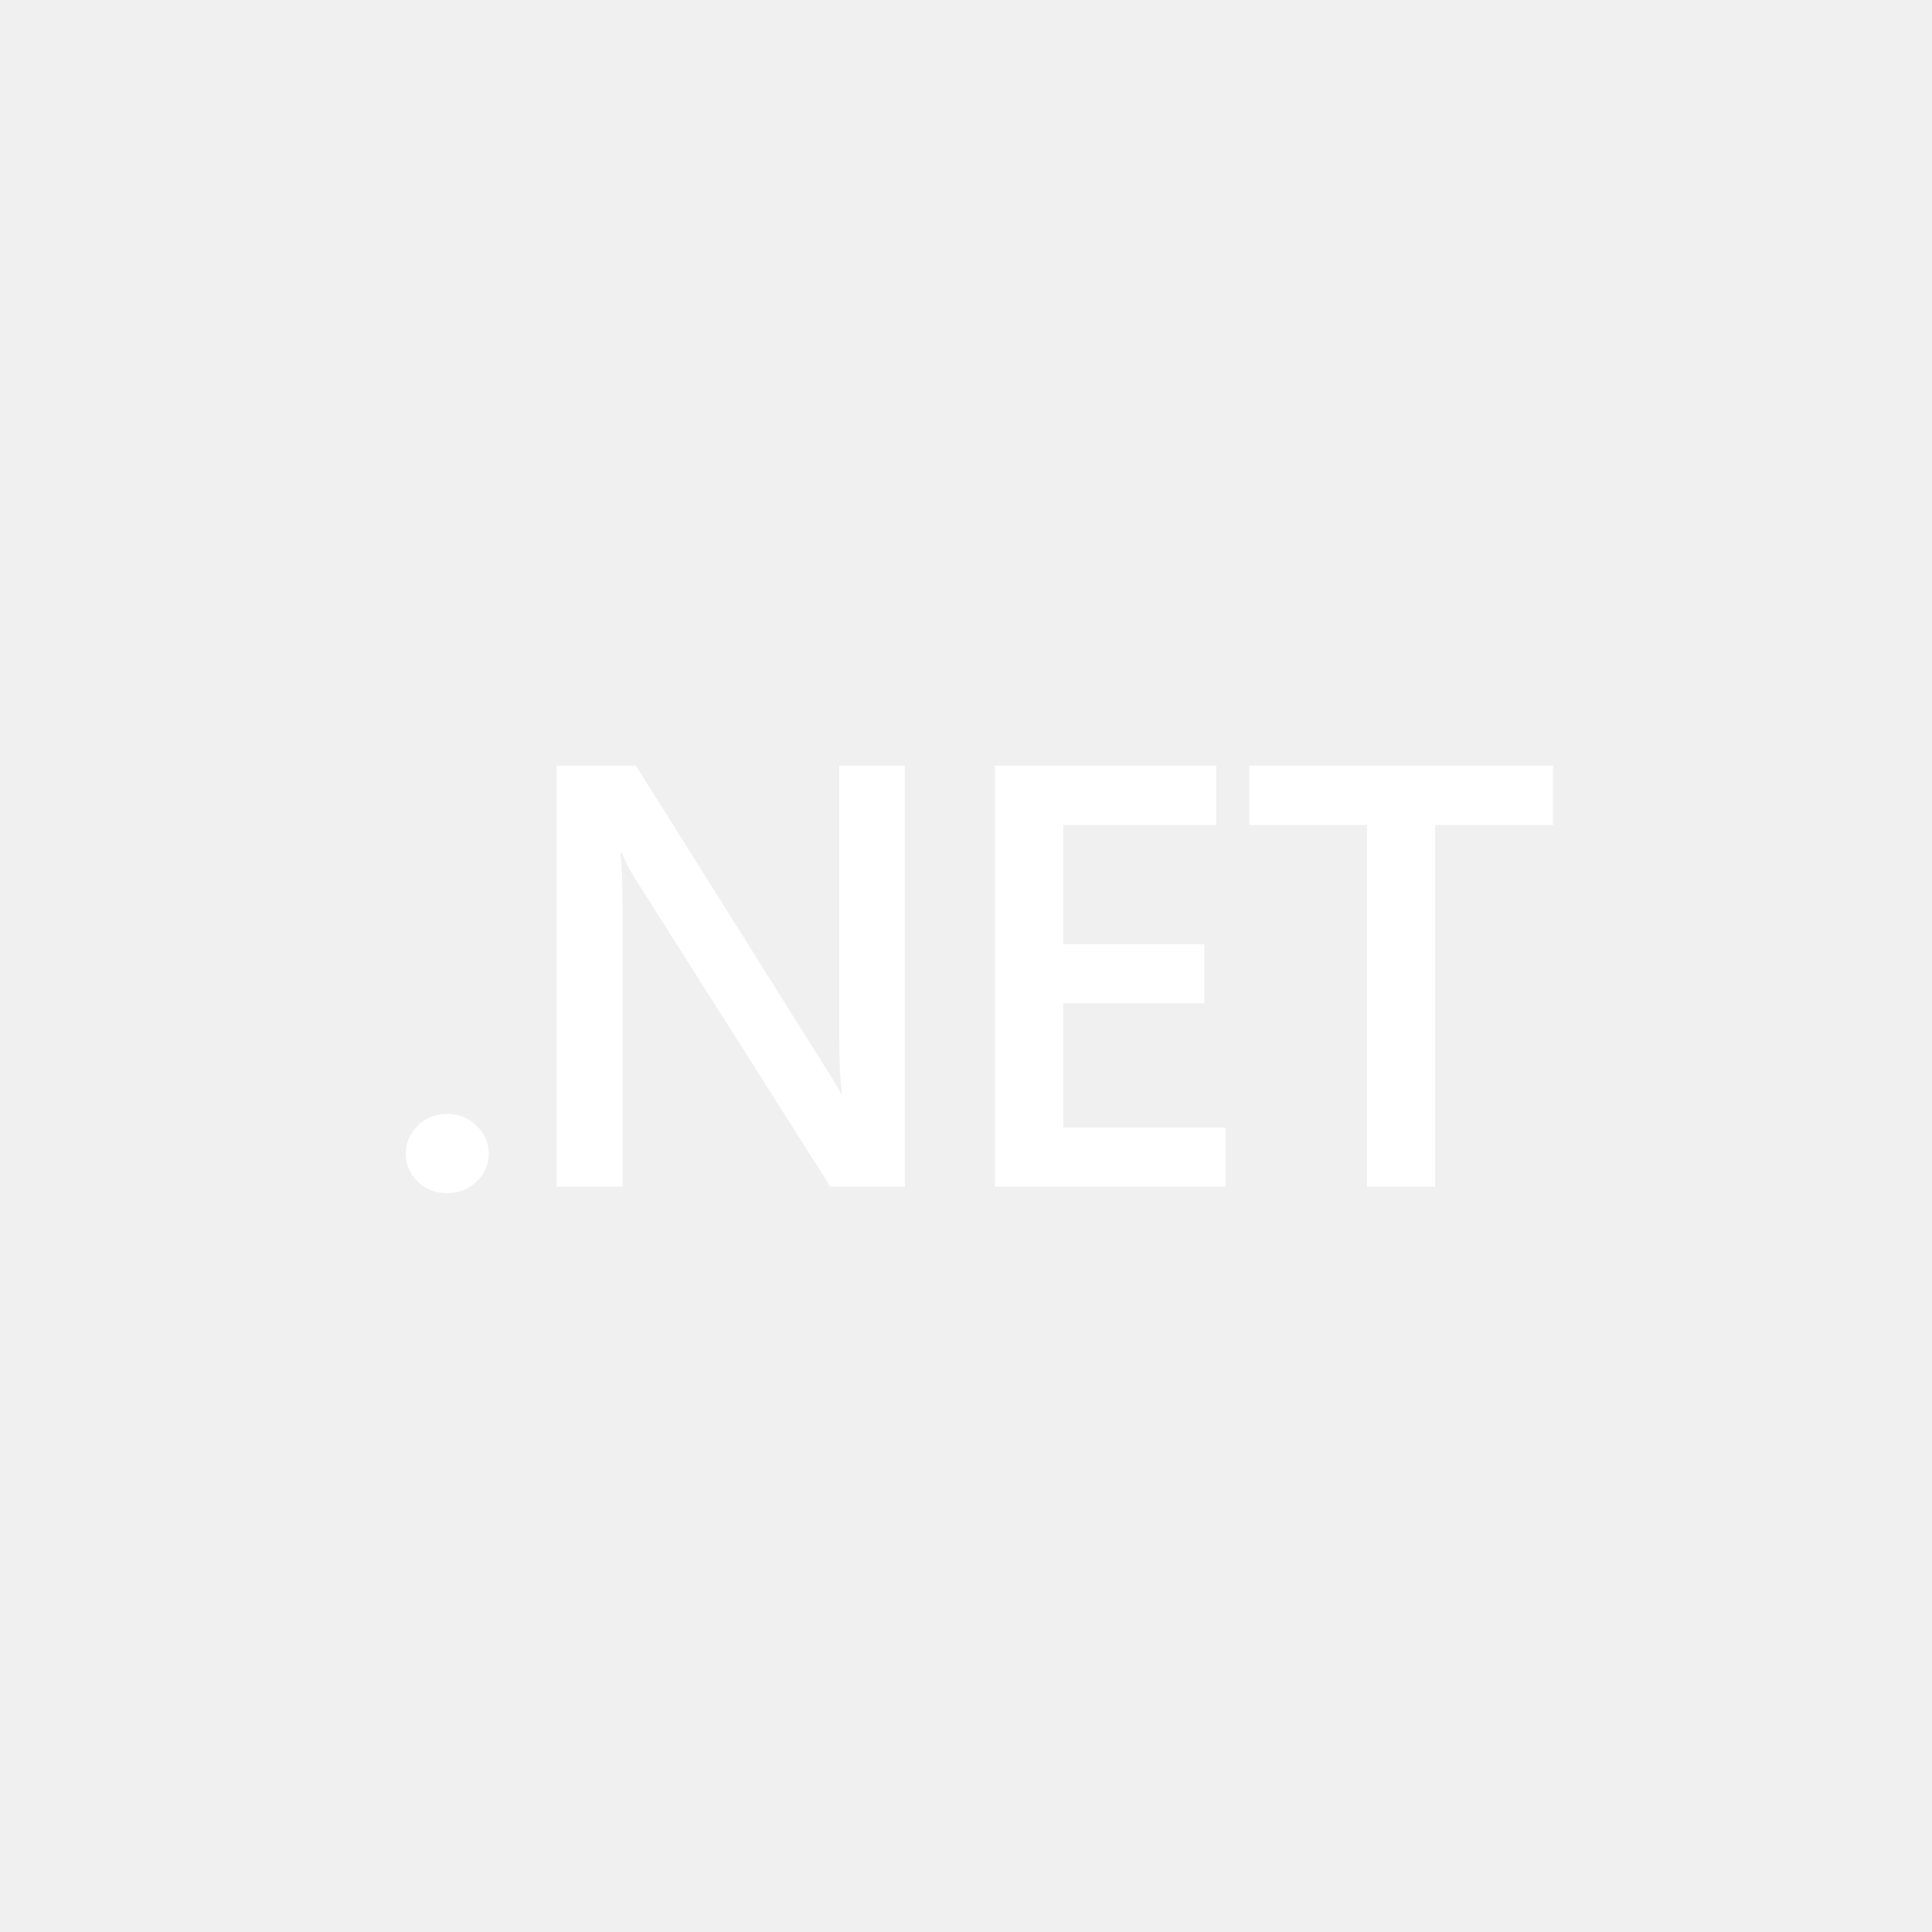
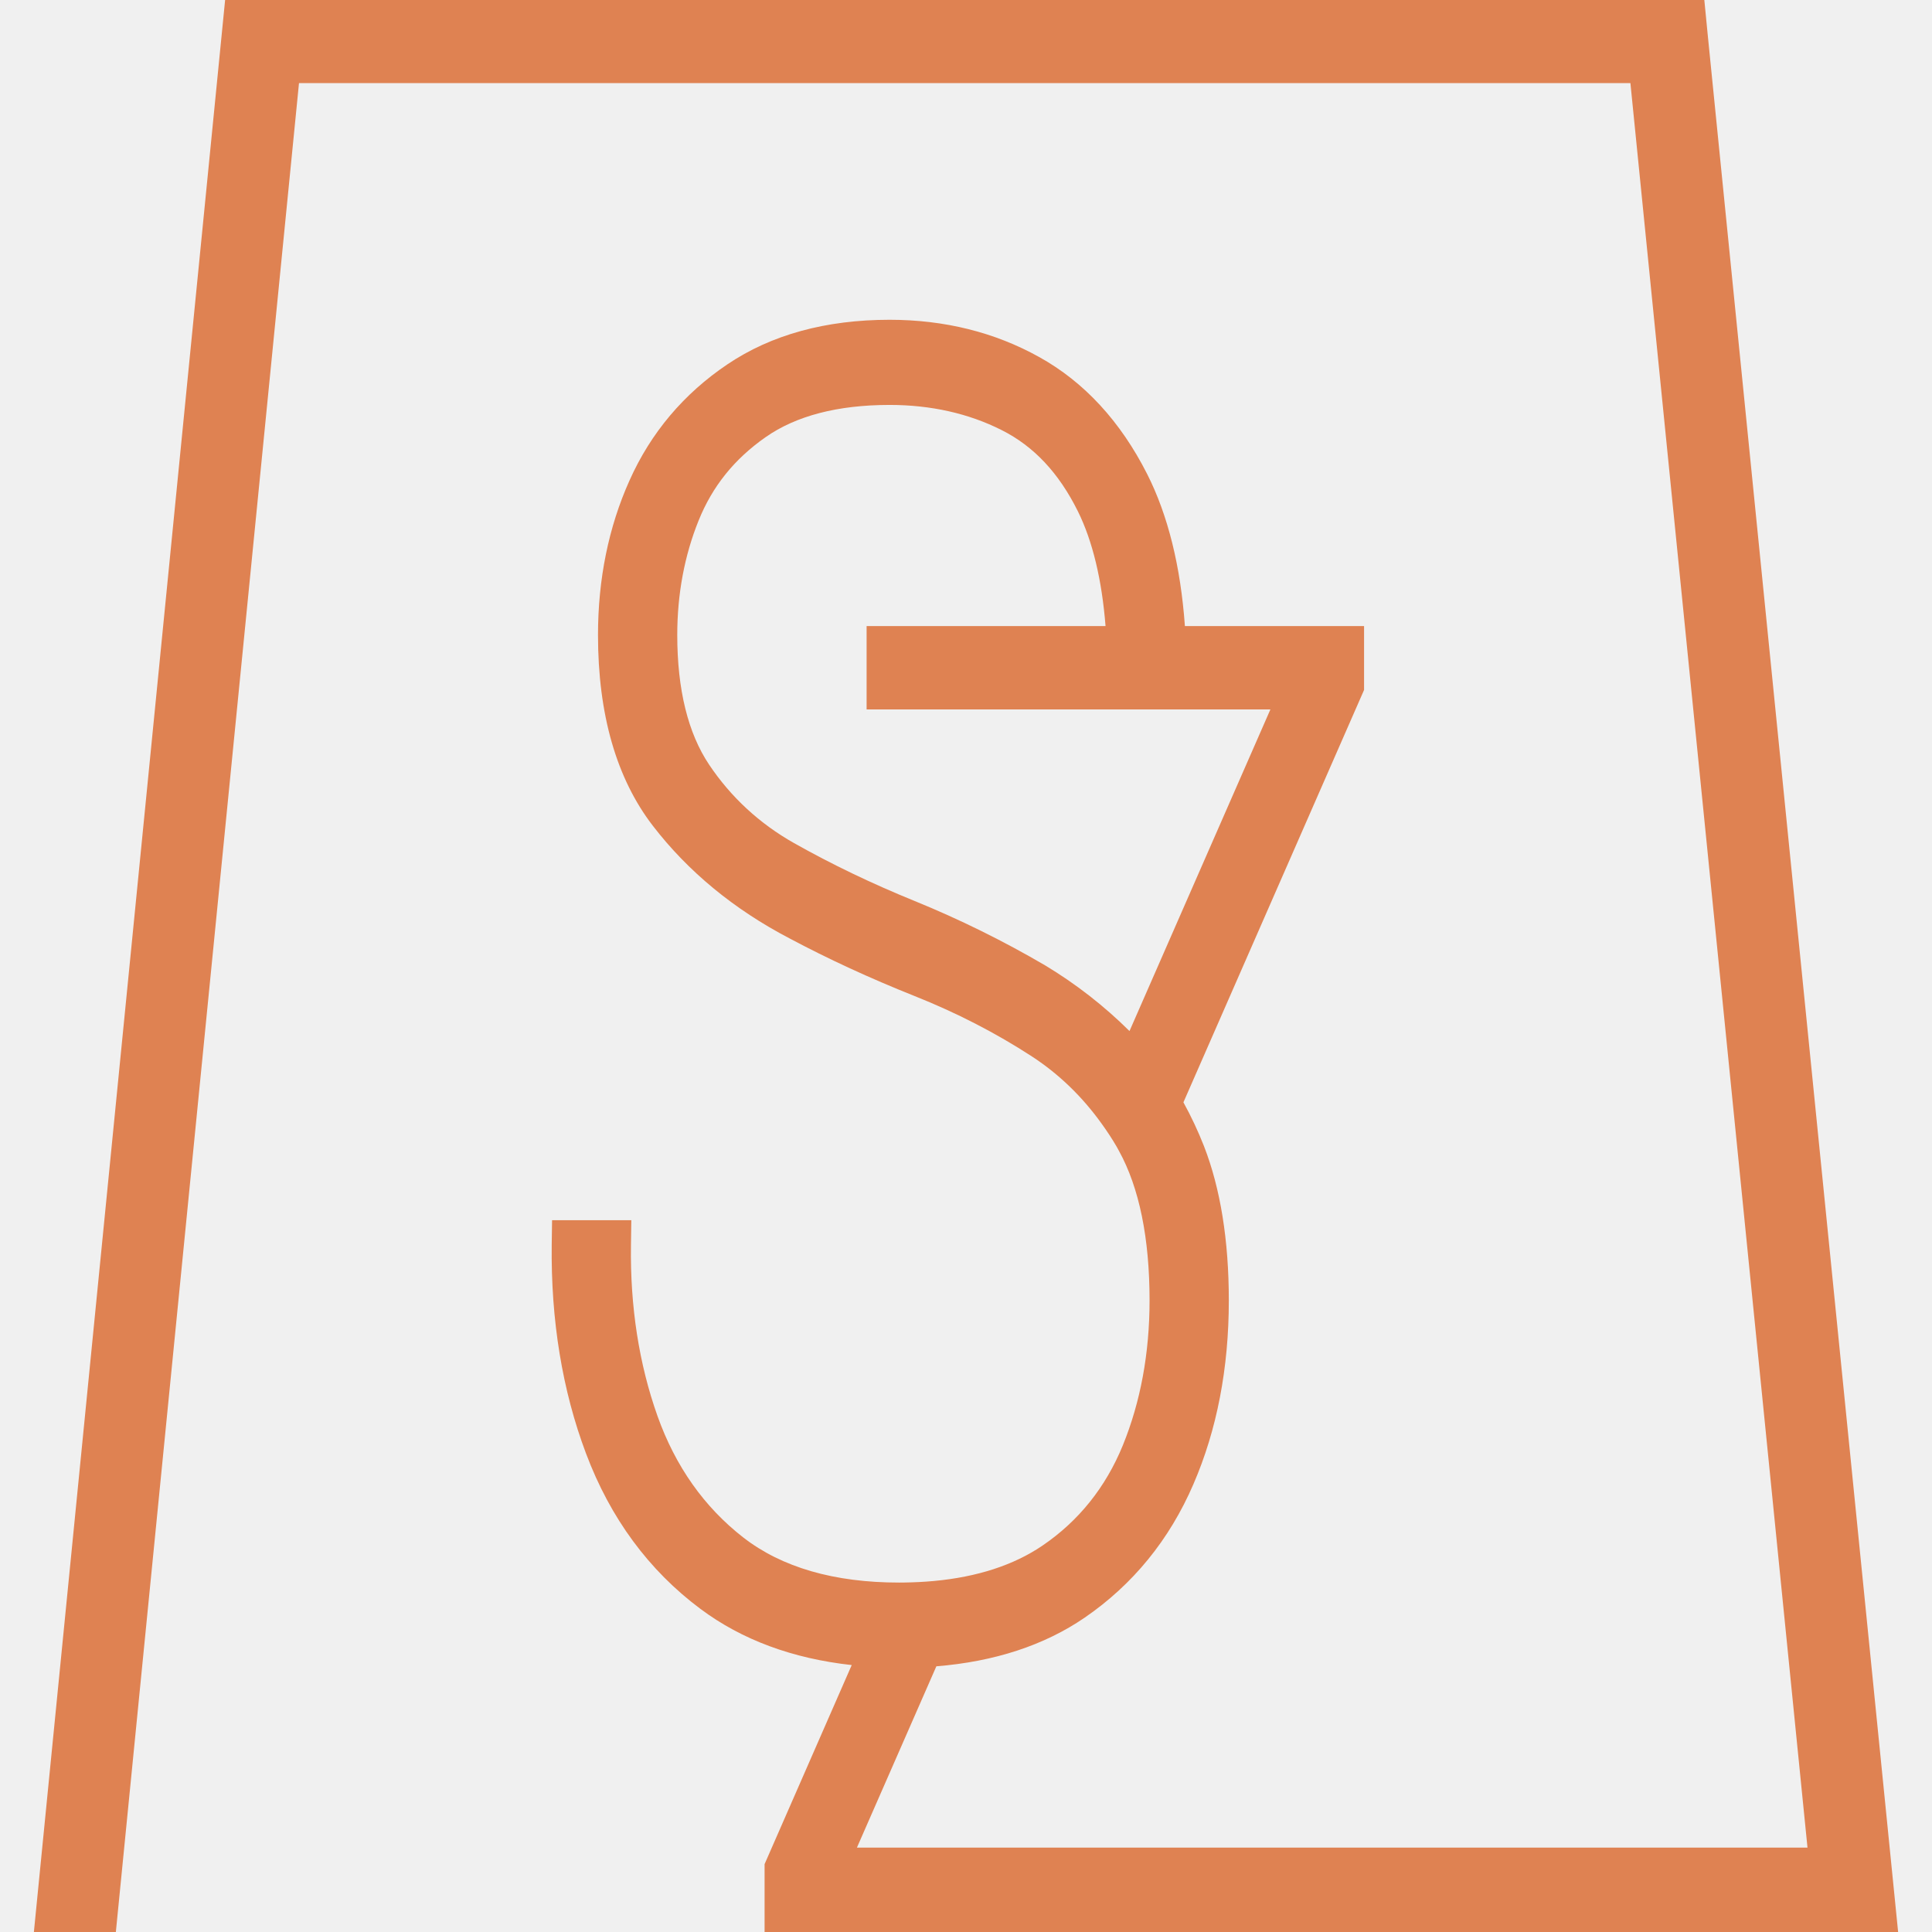
- <svg xmlns="http://www.w3.org/2000/svg" width="456" height="456" viewBox="0 0 456 456" version="1.1" xml:space="preserve" style="fill-rule:evenodd;clip-rule:evenodd;stroke-linejoin:round;stroke-miterlimit:2;">
-   <path d="m 105.5,281.609 c -2.703,0 -5.001,-0.9 -6.893,-2.702 -1.892,-1.848 -2.838,-4.042 -2.838,-6.582 0,-2.587 0.946,-4.804 2.838,-6.652 1.892,-1.848 4.19,-2.772 6.893,-2.772 2.748,0 5.068,0.924 6.96,2.772 1.937,1.848 2.906,4.064 2.906,6.652 0,2.54 -0.968,4.734 -2.906,6.582 -1.892,1.802 -4.212,2.702 -6.96,2.702 z" style="fill:#ffffff;fill-rule:nonzero;stroke-width:0.838" />
-   <path d="M 213.561,280.084 H 195.99 L 149.7,207.054 c -1.171,-1.848 -2.14,-3.765 -2.906,-5.751 h -0.406 c 0.361,2.125 0.541,6.675 0.541,13.65 v 65.132 h -15.543 v -99.36 h 18.719 l 44.737,71.298 c 1.892,2.957 3.109,4.989 3.649,6.098 h 0.27 c -0.45,-2.632 -0.676,-7.09 -0.676,-13.373 v -64.023 h 15.476 z" style="fill:#ffffff;fill-rule:nonzero;stroke-width:0.838" />
-   <path d="m 289.251,280.084 h -54.401 v -99.36 h 52.238 v 13.997 h -36.154 v 28.131 h 33.316 v 13.927 h -33.316 v 29.378 h 38.316 z" style="fill:#ffffff;fill-rule:nonzero;stroke-width:0.838" />
-   <path d="M 366.565,194.721 H 338.722 v 85.363 h -16.084 v -85.363 h -27.775 v -13.997 h 71.701 z" style="fill:#ffffff;fill-rule:nonzero;stroke-width:0.838" />
+ <svg xmlns="http://www.w3.org/2000/svg" id="Layer_1" data-name="Layer 1" viewBox="0 0 456 456" width="456" height="456">
+   <defs>
+     <style>.cls-1 {
+     fill: #df8252;
+     }</style>
+   </defs>
+   <path class="cls-1" d="M180.464 456h267.54L403.125 8.828 402.263 0H53.133L7.998 456h19.346L70.571 19.613h314.246l41.797 416.472H202.254l18.751 -42.796c13.714 -1.106 25.474 -4.954 35.003 -11.482 11.377 -7.804 20.021 -18.402 25.661 -31.489 5.55 -12.807 8.363 -27.394 8.363 -43.377 0 -14.191 -1.977 -26.441 -5.862 -36.421a88.464 88.464 0 0 0 -4.852 -10.342l42.634 -97.331v-15.075h-42.285c-1.012 -14.134 -4.001 -26.186 -8.91 -35.887 -6.293 -12.435 -14.879 -21.742 -25.5 -27.627 -10.47 -5.828 -22.335 -8.783 -35.294 -8.783 -15.053 0 -27.93 3.536 -38.272 10.515 -10.306 6.933 -18.09 16.158 -23.115 27.419 -4.932 10.992 -7.433 23.265 -7.433 36.469 0 18.739 4.362 33.885 12.948 45.03 8.295 10.784 19.159 19.74 32.246 26.569 9.143 4.875 19.065 9.446 29.512 13.609 9.866 3.919 19.204 8.726 27.743 14.284 6.341 4.14 11.888 9.492 16.496 15.949 1.338 1.86 2.478 3.618 3.466 5.317 0.105 0.176 0.21 0.36 0.303 0.559l0.233 0.42c4.804 8.712 7.234 20.602 7.234 35.329 0 12.435 -2.13 23.951 -6.316 34.211 -4.049 9.888 -10.41 17.832 -18.949 23.637 -6.758 4.606 -15.401 7.421 -25.65 8.363 -2.257 0.21 -4.653 0.326 -7.027 0.36l-1.163 0.011c-15.319 0 -27.686 -3.582 -36.772 -10.632 -9.236 -7.177 -16.053 -16.833 -20.265 -28.687 -4.362 -12.273 -6.468 -25.837 -6.259 -40.308l0.082 -5.898H130.302l-0.082 5.734c-0.221 17.88 2.501 34.478 8.096 49.323 5.723 15.251 14.82 27.604 27.034 36.701 9.736 7.271 21.719 11.703 35.677 13.238l-20.566 46.984V456Zm86.127 -212.644c-6.003 -5.955 -12.69 -11.156 -19.939 -15.518 -9.795 -5.734 -20.148 -10.853 -30.803 -15.192 -10.073 -4.095 -19.635 -8.689 -28.418 -13.646 -8.156 -4.606 -14.902 -10.83 -20.043 -18.495 -5.002 -7.456 -7.538 -17.763 -7.538 -30.63 0 -9.656 1.699 -18.751 5.048 -27.034 3.244 -8.051 8.411 -14.483 15.784 -19.647 7.212 -5.059 17.066 -7.62 29.28 -7.62 9.749 0 18.66 2.002 26.464 5.944 7.597 3.828 13.482 10.098 17.985 19.17 3.466 7.016 5.654 16.099 6.525 27.082H204.541v19.672h95.306l-33.258 75.915Z" />
</svg>
